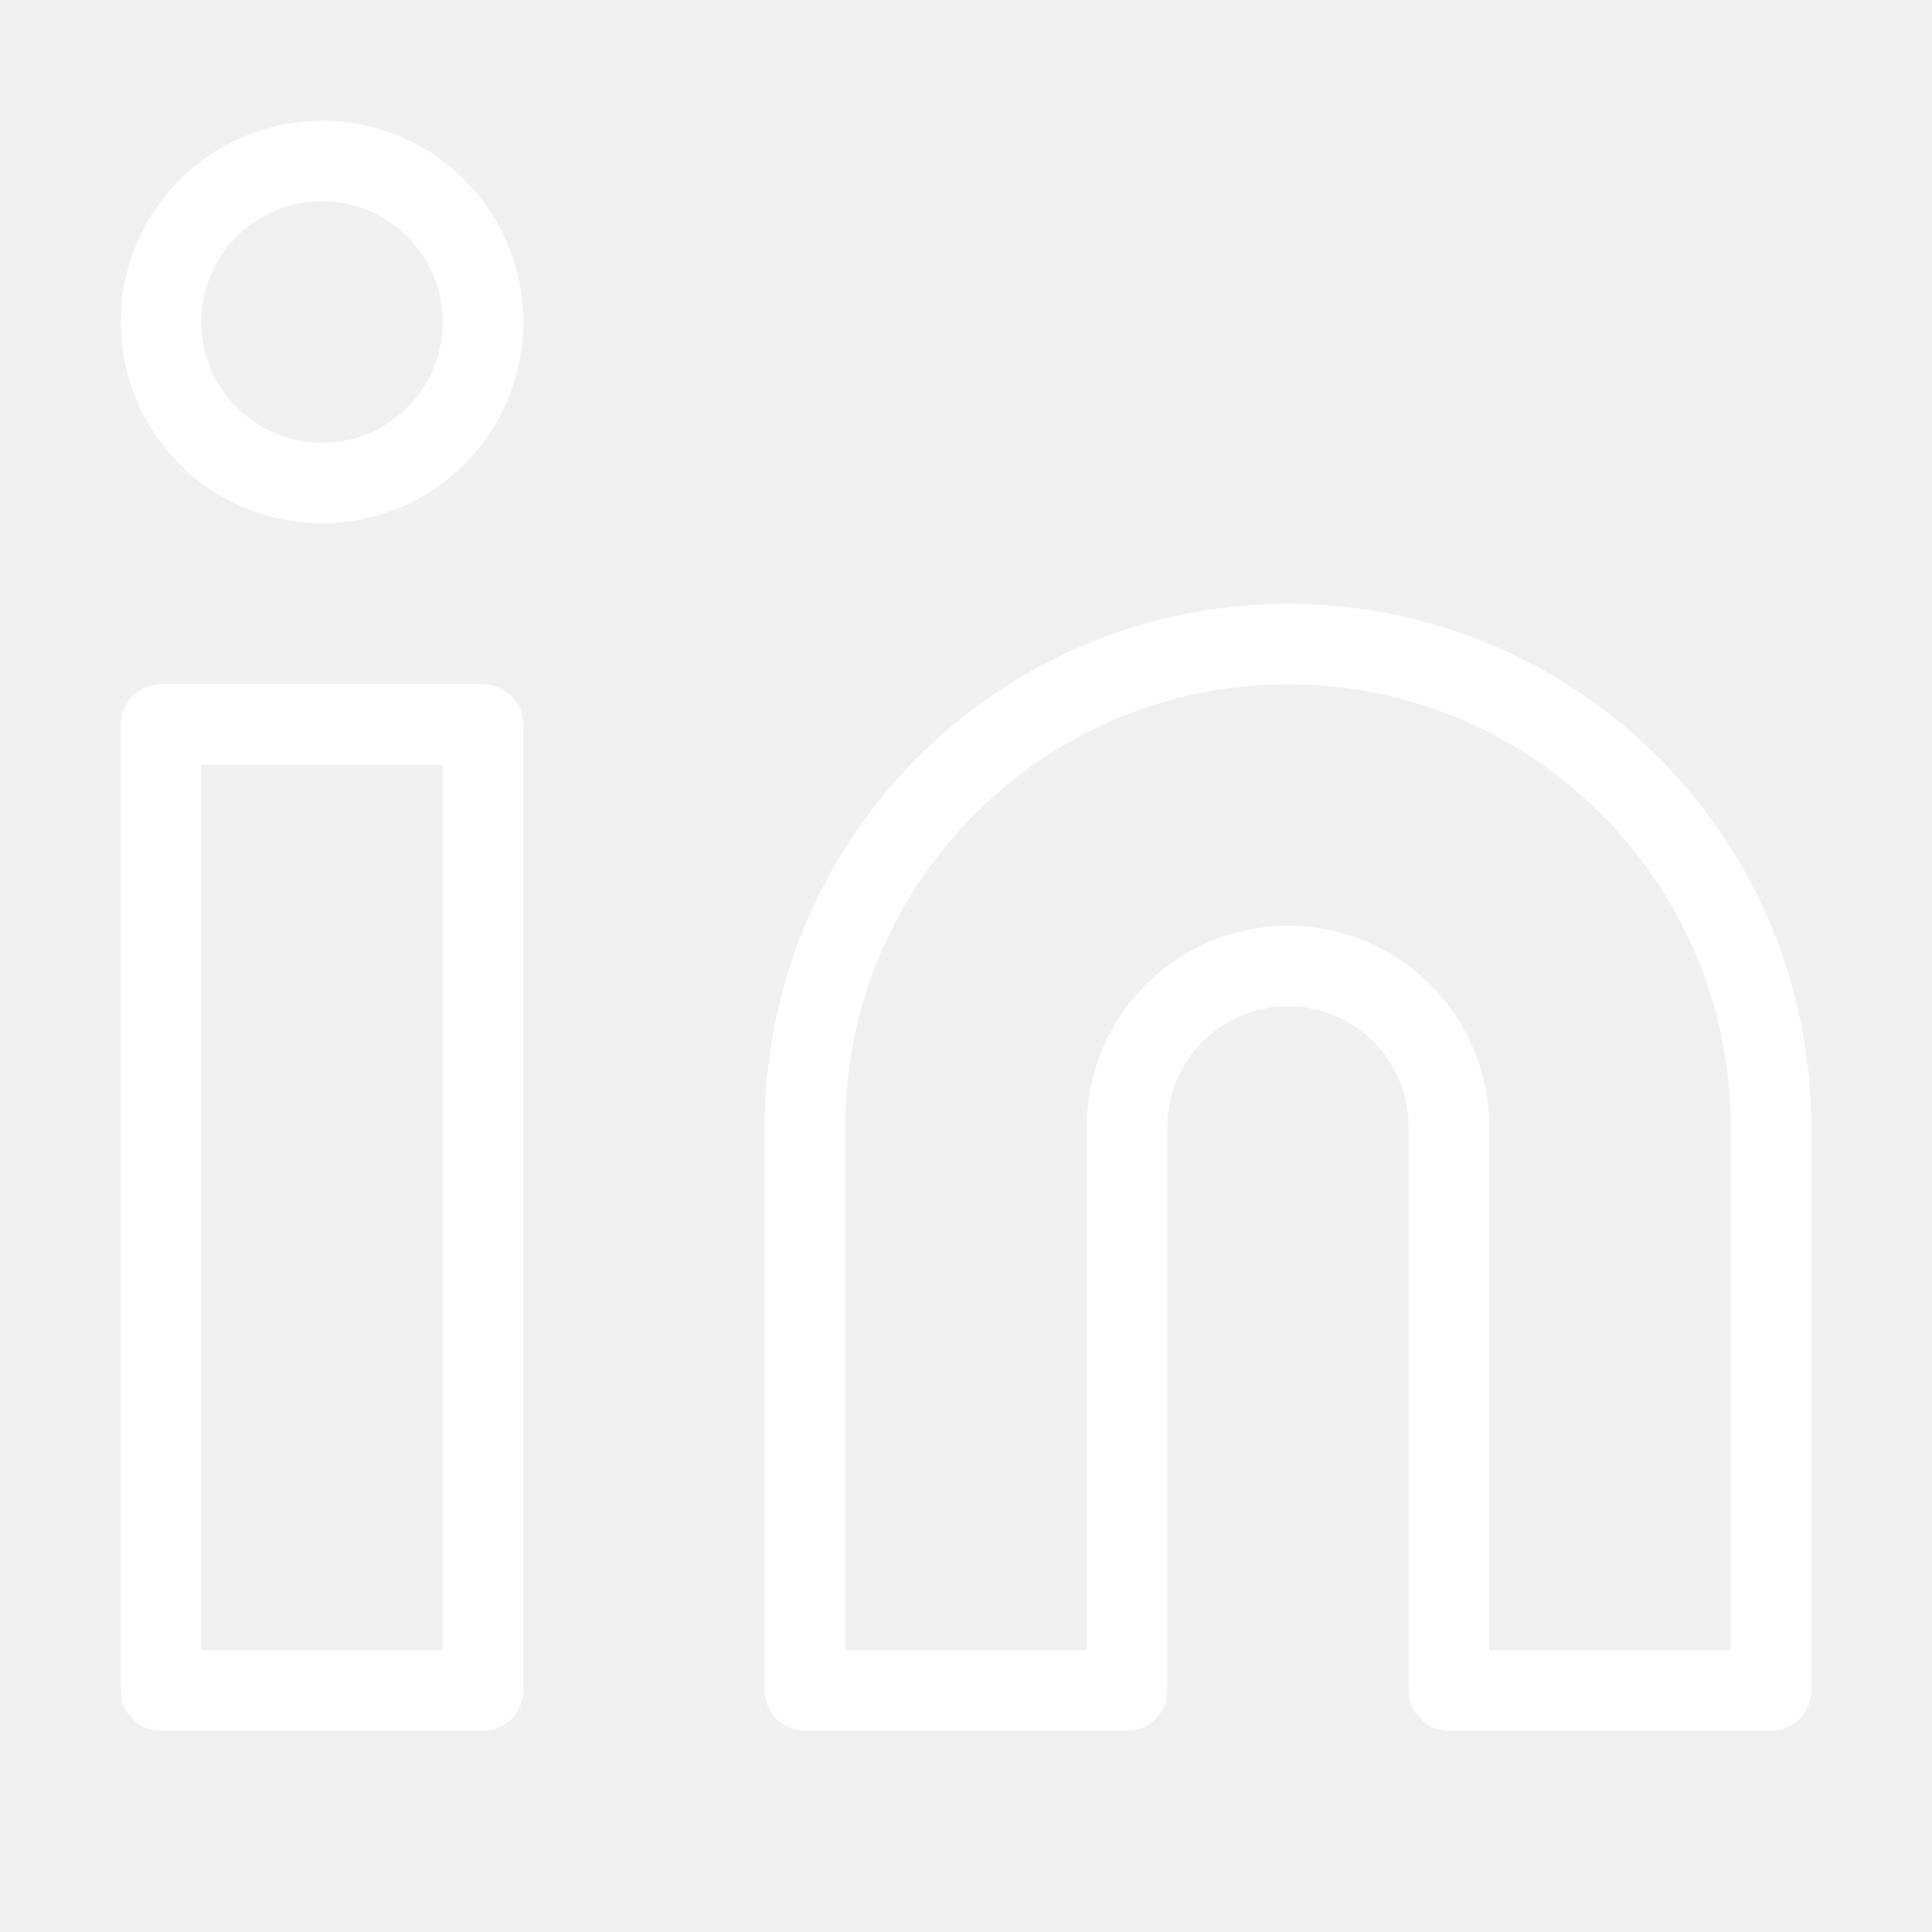
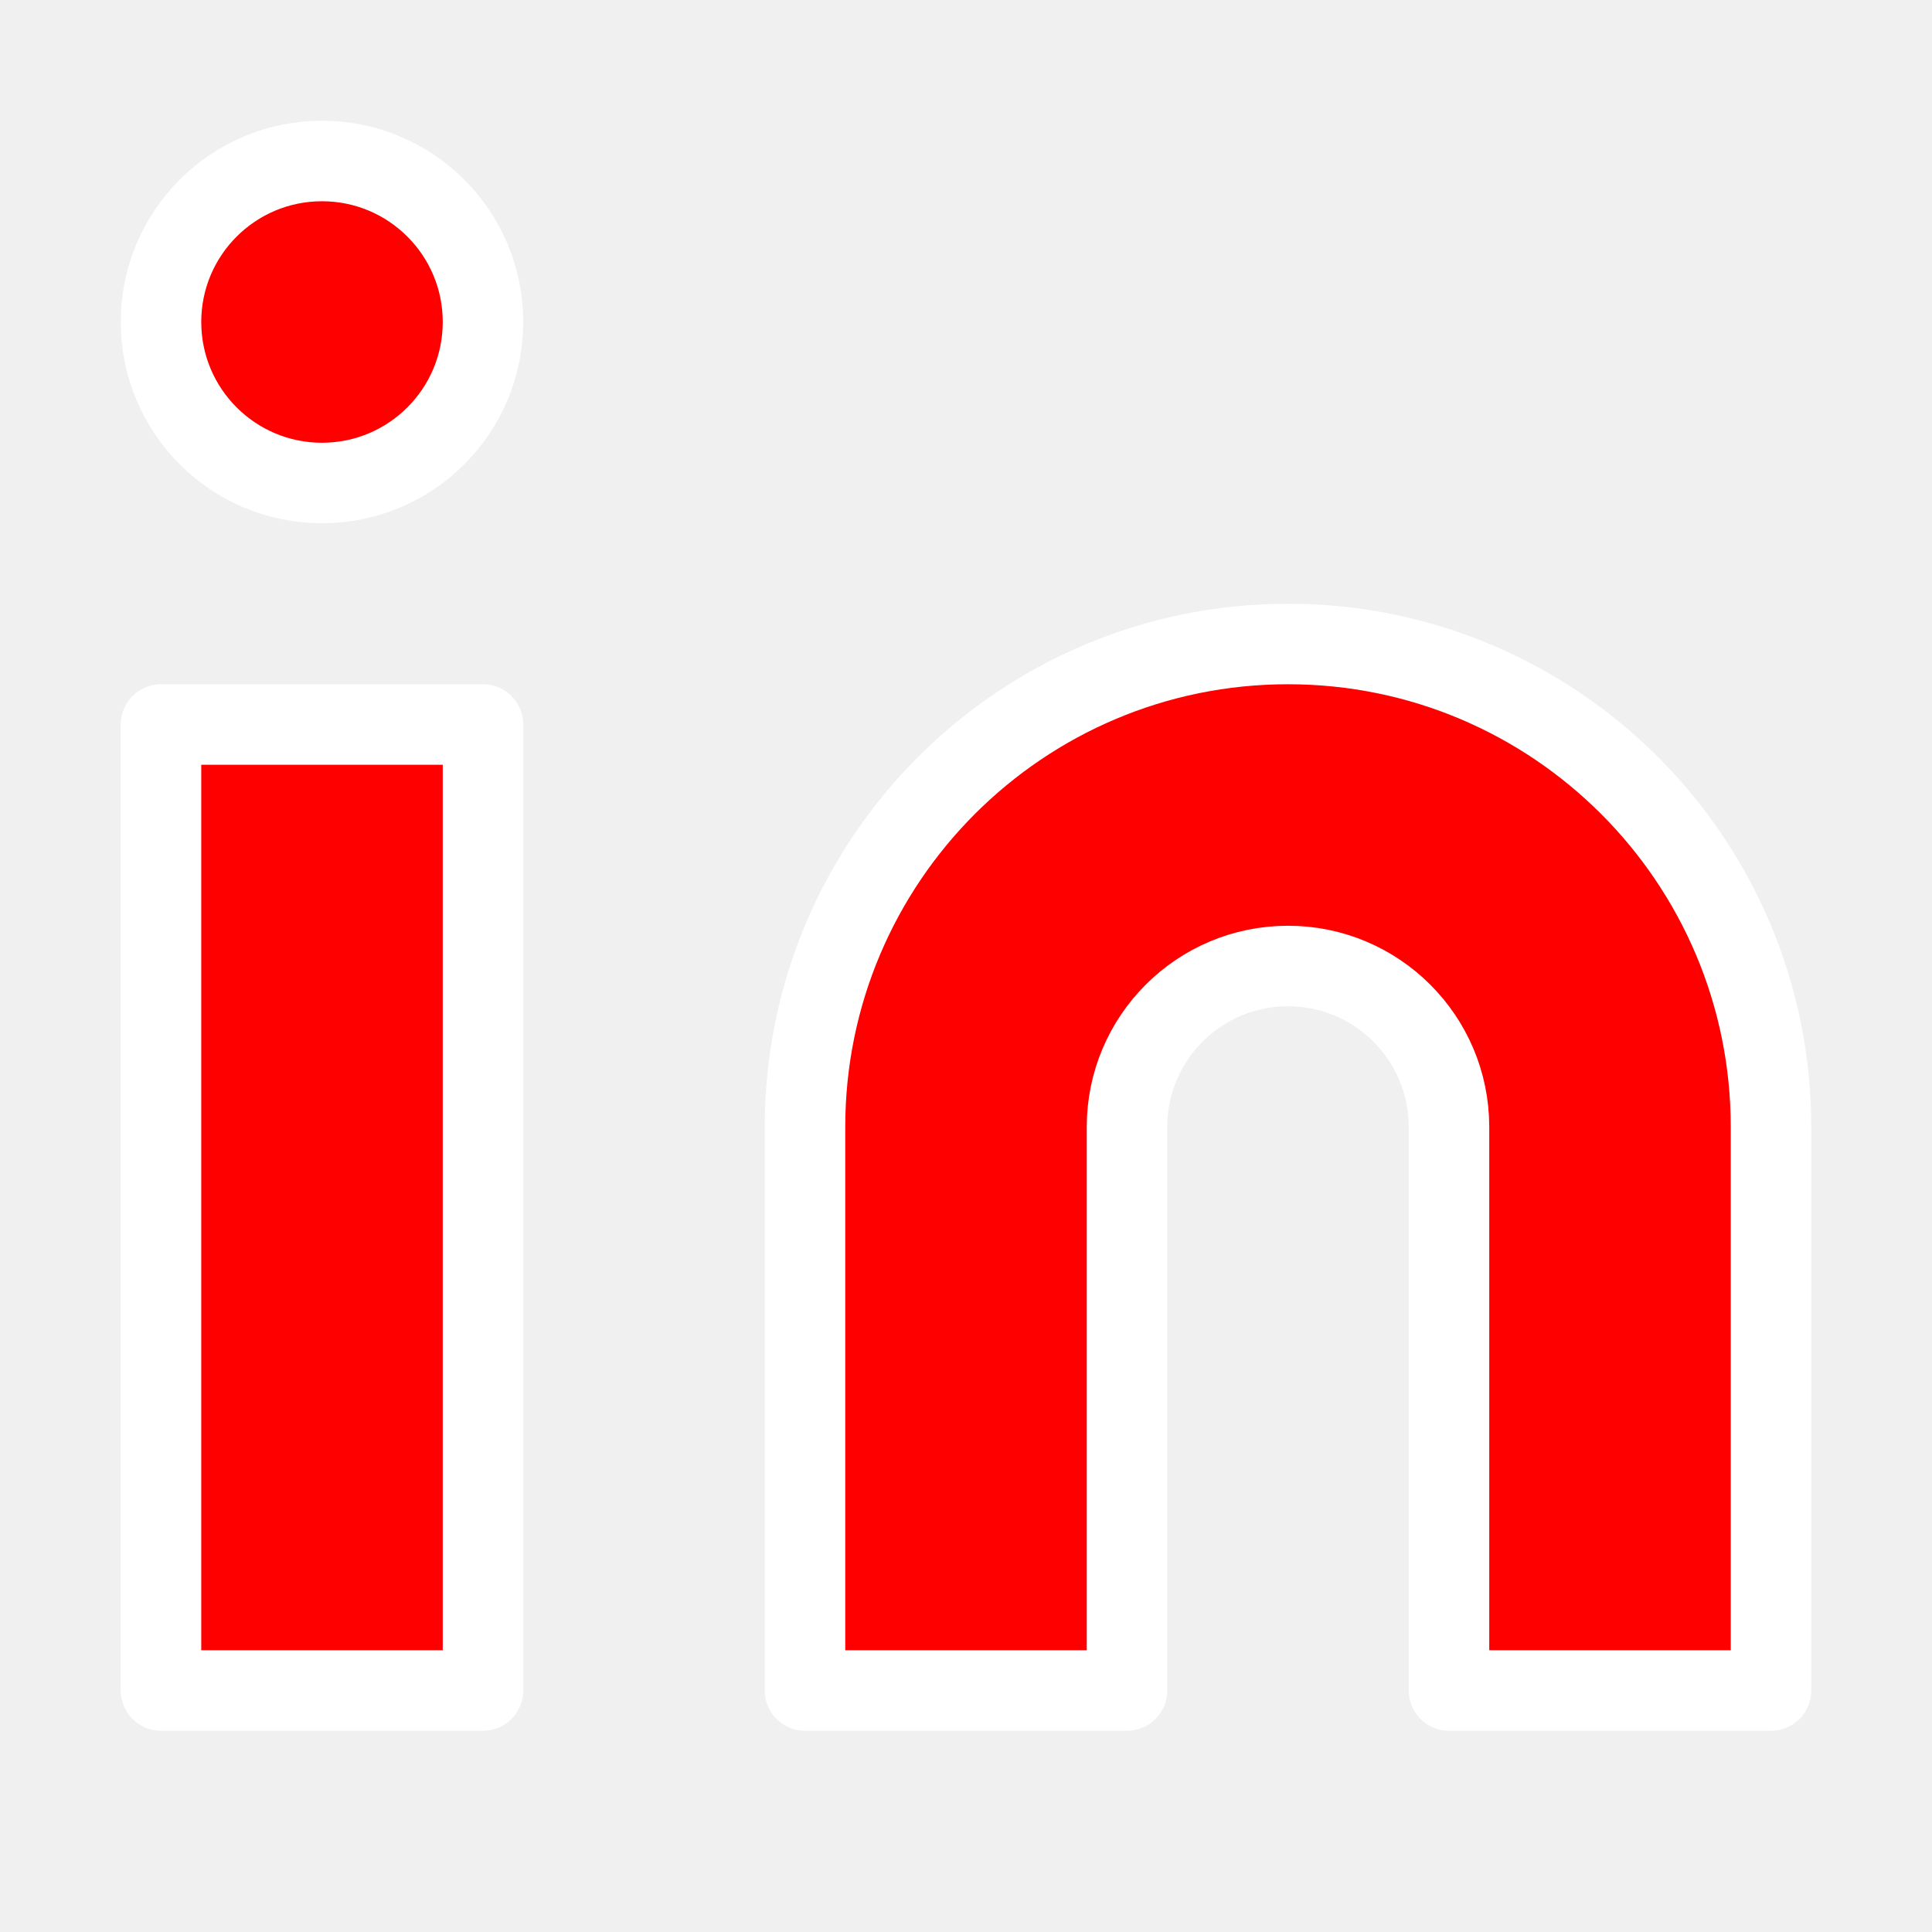
- <svg xmlns="http://www.w3.org/2000/svg" width="32" height="32" viewBox="0 0 24 24" fill="none" stroke="#fff" stroke-width="1" stroke-linecap="round" stroke-linejoin="round" class="feather feather-linkedin">
+ <svg xmlns="http://www.w3.org/2000/svg" width="32" height="32" viewBox="0 0 24 24" fill="red" stroke="#fff" stroke-width="1" stroke-linecap="round" stroke-linejoin="round" class="feather feather-linkedin">
  <path d="M16 8a6 6 0 0 1 6 6v7h-4v-7a2 2 0 0 0-2-2 2 2 0 0 0-2 2v7h-4v-7a6 6 0 0 1 6-6z" />
  <rect x="2" y="9" width="4" height="12" />
  <circle cx="4" cy="4" r="2" />
</svg>
